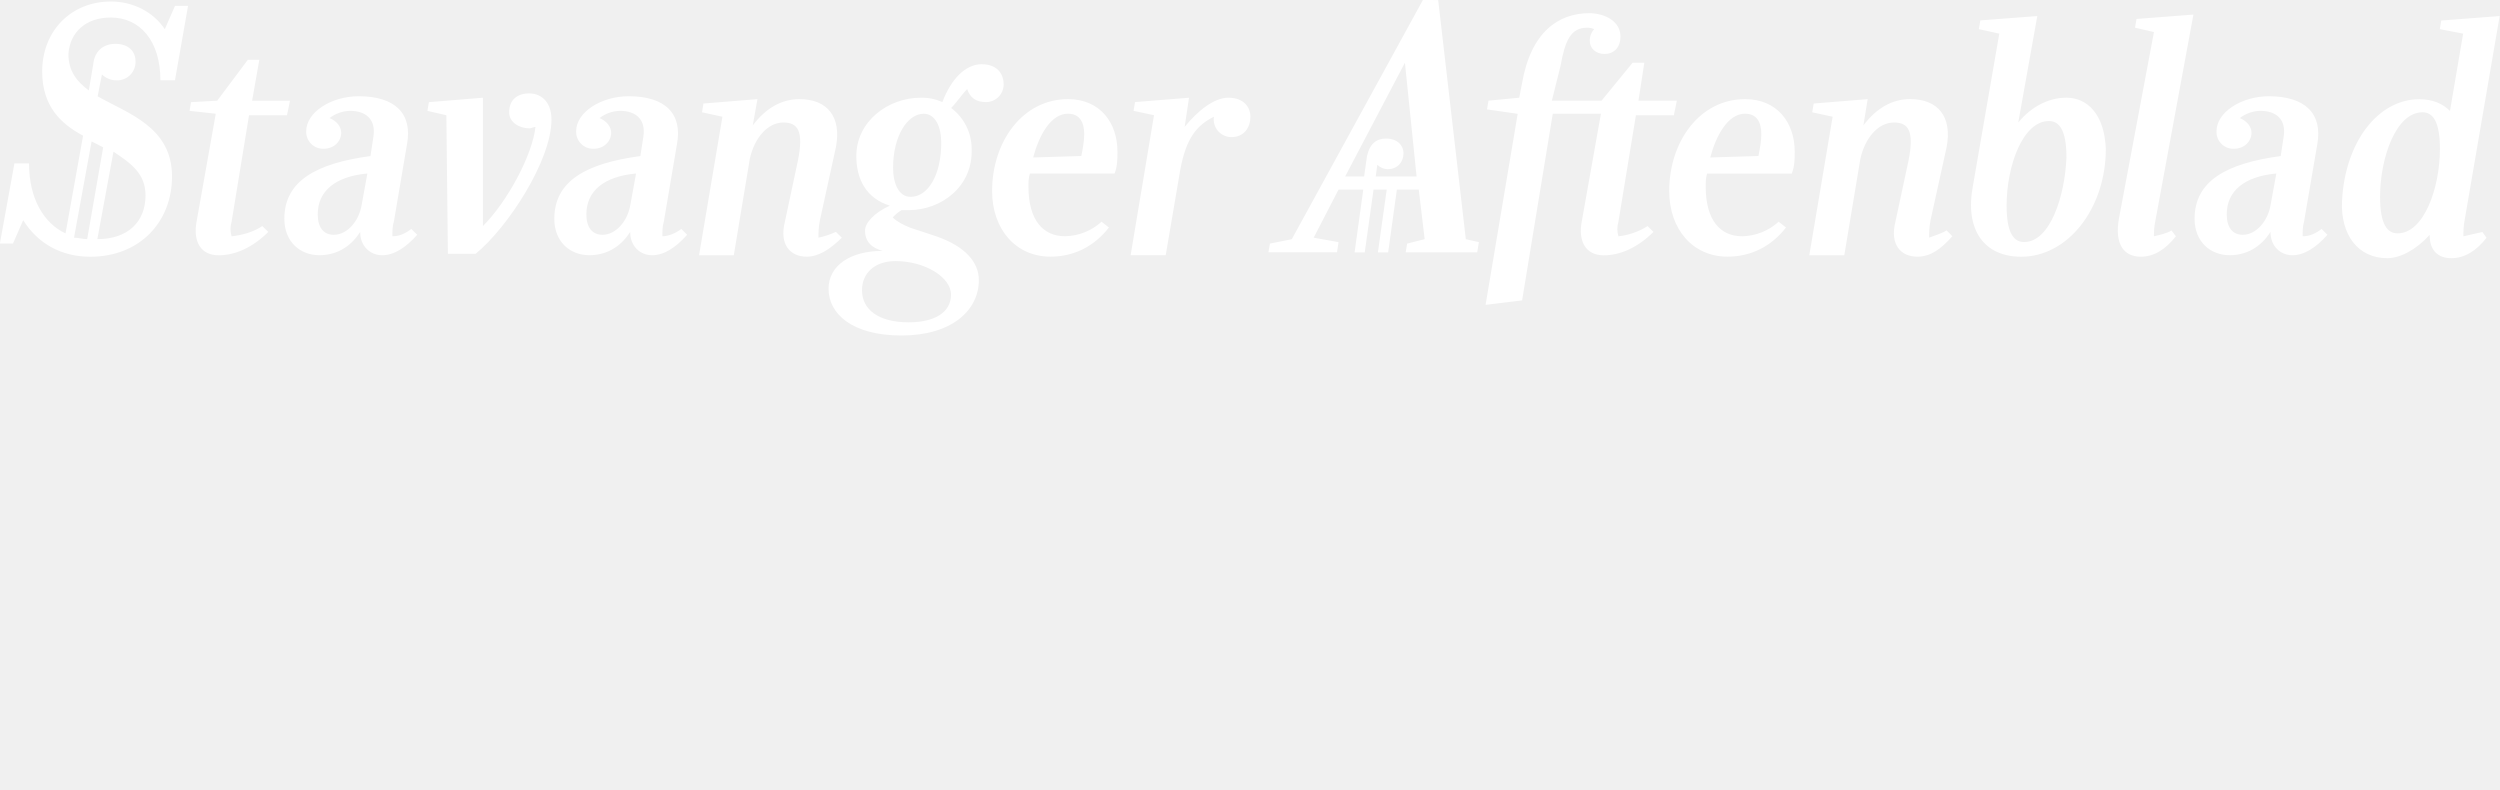
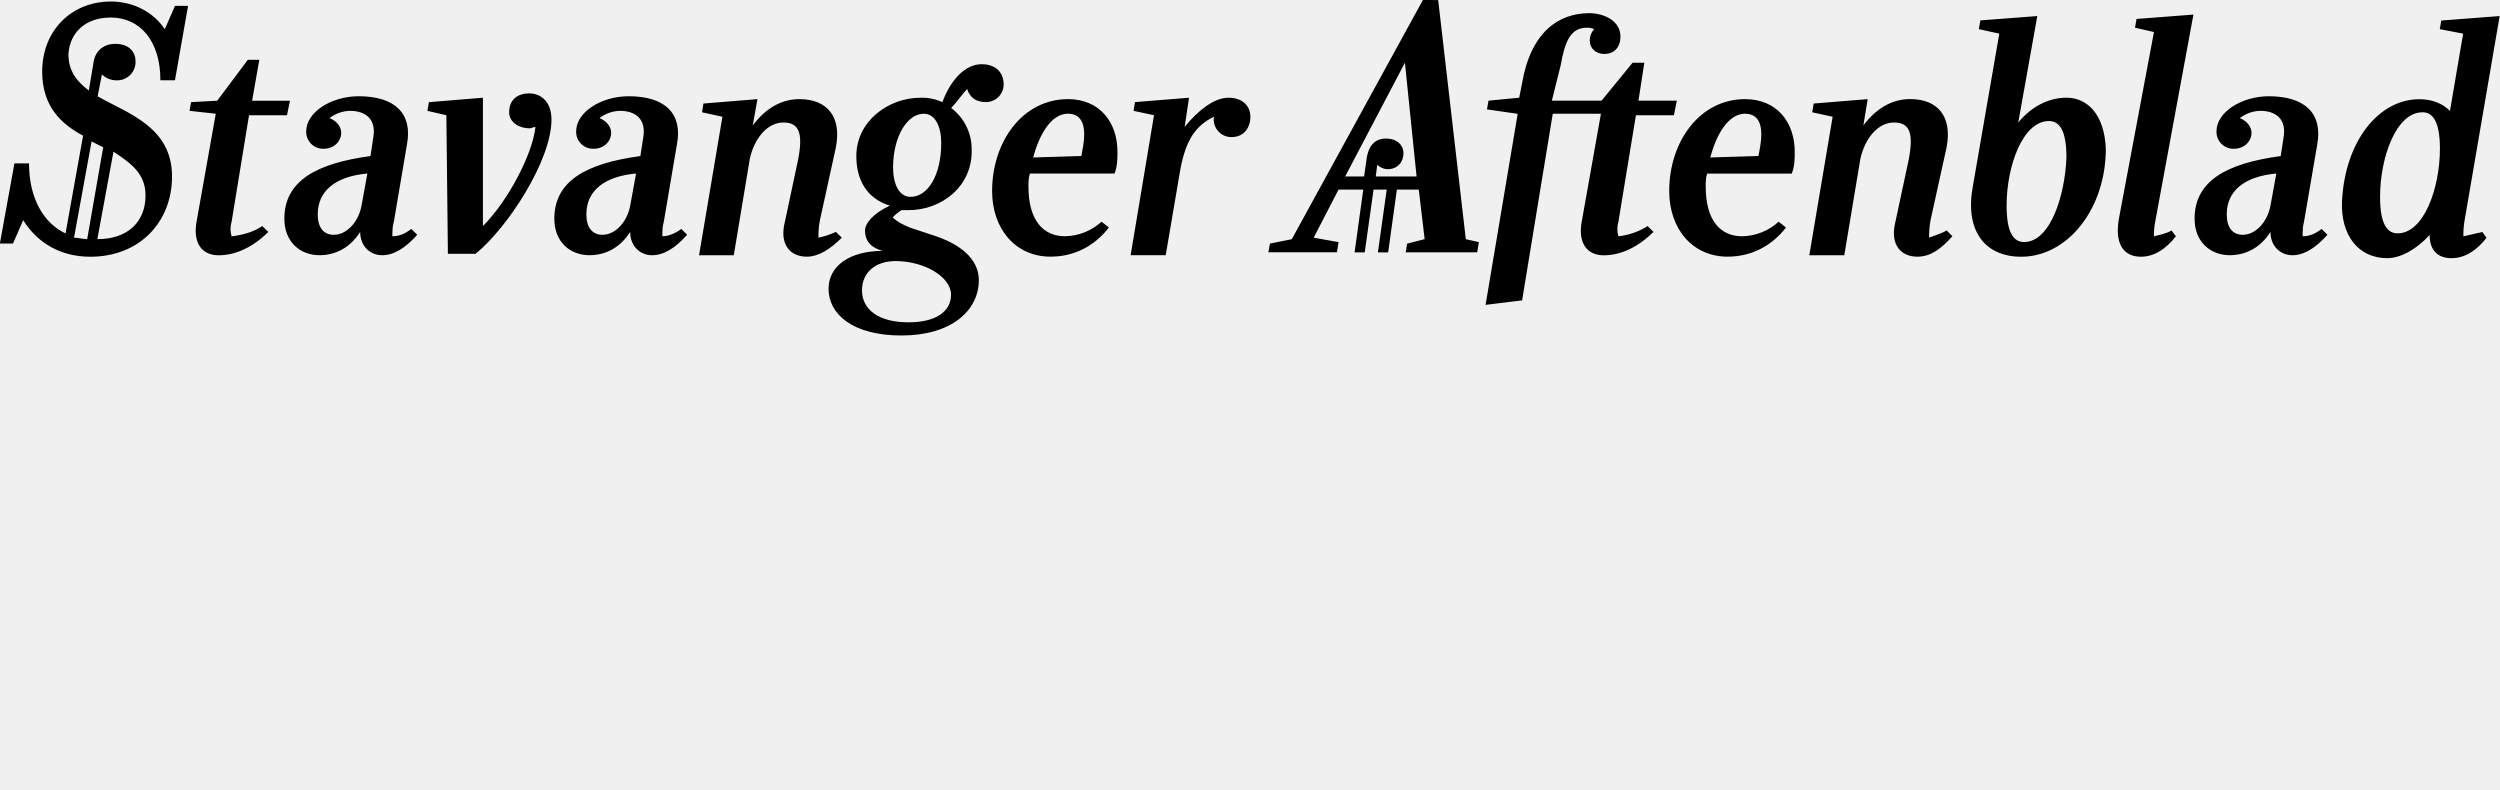
<svg xmlns="http://www.w3.org/2000/svg" viewBox="0 0 950 300">
-   <path fill="#fff" d="M540.7 0l-49.82 90.89-8.3 1.67-.59 3.31h26.07l.58-3.86-9.44-1.69 9.44-18.26h9.4l-3.3 23.84h3.86l3.35-23.86h5l-3.35 23.87h3.9l3.31-23.86h8.32l2.24 18.83-6.66 1.69-.55 3.32h27.18l.63-3.88-4.96-1.12L546.51.02zM42.1.58c-14.97 0-26.07 11.06-26.07 26.6 0 13.27 7.2 19.92 15.54 24.38L24.9 88.7c-8.3-3.89-13.87-13.3-13.87-26.6H5.48L-.05 92.55h4.98l3.88-8.87c5.55 8.85 14.46 13.88 25.5 13.88 18.87 0 31.06-13.33 31.06-30.48 0-18.85-16.64-23.86-28.27-30.48l1.63-8.31a7.95 7.95 0 0 0 5.58 2.24 6.99 6.99 0 0 0 7.2-7.24c0-3.32-2.2-6.63-7.75-6.63-3.9 0-7.77 2.21-8.33 7.75l-1.68 9.97C29.33 31.05 26 27.18 26 20.53c.56-8.35 6.66-13.87 16.09-13.87 11.1 0 18.86 8.85 18.86 23.83h5.54l4.97-28.26H66.5l-3.88 8.86C58.2 4.43 50.44.57 42.1.57zm561.8 4.43c-11.65 0-22.18 7.18-25.51 26.58l-1.09 5.54-11.67 1.12-.58 3.32 11.67 1.68-12.2 72.6 13.88-1.7 11.65-70.92h18.3l-7.2 40.46c-1.7 8.34 1.66 13.33 8.3 13.33 6.1 0 12.75-2.81 18.87-8.9l-2.22-2.2A26.59 26.59 0 0 1 615 89.8a9.45 9.45 0 0 1 0-5.54l6.65-40.46h14.42l1.12-5.54h-14.57l2.22-14.43h-4.45l-11.8 14.43H589.7l3.33-13.33c1.66-9.4 3.87-14.4 10-14.4.54 0 1.66 0 2.76.56a6.3 6.3 0 0 0-1.67 4.44c0 2.77 2.22 4.98 5.57 4.98s6.08-2.2 6.08-6.65c0-5.55-5.55-8.87-12.21-8.87zm229.6.53L811.88 7.2l-.58 3.32 7.2 1.66-13.32 70.94c-1.65 9.44 1.69 14.43 8.34 14.43 4.99 0 9.42-2.79 13.32-7.76l-1.67-2.22c-1.66 1.12-4.45 1.66-6.67 2.22 0-1.65 0-3.32.58-6.1zm-59.33.56l-21.64 1.65-.57 3.33 7.77 1.7-9.98 57.61c-3.32 17.21 4.44 27.17 18.3 27.17 17.73 0 32.16-18.3 32.16-41.02-.54-13.3-7.18-19.42-14.97-19.42-6.65 0-13.33 3.34-18.3 9.44zm175.7 0l-22.19 1.7-.56 3.28 8.87 1.7-5 29.37c-2.77-2.78-6.65-4.45-11.65-4.45-15.52 0-28.26 16.07-29.38 38.79-.55 12.75 6.1 21.62 17.2 21.62 4.99 0 11.1-3.32 16.1-8.85 0 6.07 3.3 8.85 8.29 8.85s9.46-2.78 13.33-7.75l-1.58-2.2c-2.22.53-5.03 1.1-7.21 1.65 0-1.69 0-3.9.56-6.66zM94.17 22.73L82.55 38.26l-9.96.56-.56 3.3 9.96 1.1-7.2 40.46c-1.67 8.34 1.66 13.33 8.3 13.33 6.11 0 12.78-2.8 18.87-8.88l-2.3-2.22c-3.34 2.24-7.18 3.33-11.65 3.9a9.45 9.45 0 0 1 0-5.55l6.62-40.46h14.43l1.13-5.53H95.8l2.74-15.55zm439.7 1.1l4.43 43.23h-15.52l.58-4.44a6 6 0 0 0 3.88 1.68c3.9 0 6.09-2.78 6.09-6.12 0-2.75-2.2-5.53-6.64-5.53-3.36 0-6.1 1.66-7.23 6.65l-1.1 7.76h-7.2zm-160.8.56c-6.1 0-11.65 5.56-14.97 14.42a18.44 18.44 0 0 0-8.3-1.67c-12.22 0-24.4 8.9-24.4 22.18 0 8.87 3.86 16.1 12.74 18.83-6.12 2.78-9.43 6.67-9.43 9.43 0 4.45 2.75 6.66 6.67 7.76-12.24 0-20.53 5.55-20.53 14.42 0 9.4 8.86 17.73 27.73 17.73s29.38-9.41 29.38-21.06c0-6.65-5-12.75-16.11-16.61l-9.98-3.3c-2.74-1.13-4.96-2.24-6.64-3.9a15.57 15.57 0 0 1 3.35-2.77h2.79c12.18 0 24.4-8.86 23.86-23.29a19.42 19.42 0 0 0-7.8-15.53c2.21-2.22 4.43-5.55 6.09-7.2 1.1 3.3 3.33 4.97 7.23 4.97a6.72 6.72 0 0 0 6.64-6.63c0-4.45-2.78-7.76-8.3-7.76zm-171.8 11.08c-4.44 0-7.79 2.24-7.79 7.2 0 3.88 3.9 6.1 7.77 6.1.56 0 1.68-.55 2.23-.55-1.12 10.5-10.54 28.26-19.97 37.68V37.13l-20.53 1.69-.56 3.31 7.2 1.66.58 52.65h10.54c12.2-9.96 28.82-35.44 28.82-50.98 0-7.75-4.98-9.97-8.3-9.97zm-64.94 1.1c-10.52 0-19.97 6.1-19.97 13.3a6.42 6.42 0 0 0 6.65 6.66c3.87 0 6.65-2.78 6.65-6.1 0-2.2-1.65-4.45-4.43-5.56a13.25 13.25 0 0 1 7.75-2.75c6.13 0 9.99 3.31 8.9 9.96l-1.1 7.22c-20.53 2.77-32.73 9.42-32.73 23.83 0 8.85 6.1 13.85 13.3 13.85 6.08 0 11.64-2.77 15.52-8.85 0 5.53 3.91 8.86 8.34 8.86 4.46 0 8.88-2.77 13.34-7.77L156.3 87c-2.21 1.69-4.42 2.78-7.2 2.78 0-1.64 0-3.87.57-5.53l4.98-29.38c2.2-11.65-4.48-18.3-18.33-18.3zm102.6 0c-10.56 0-19.99 6.1-19.99 13.3a6.42 6.42 0 0 0 6.65 6.66c3.87 0 6.65-2.78 6.65-6.1 0-2.2-1.67-4.45-4.43-5.56a13.25 13.25 0 0 1 7.77-2.75c6.1 0 9.96 3.31 8.88 9.96l-1.12 7.22c-20.52 2.77-32.7 9.42-32.7 23.83 0 8.85 6.07 13.85 13.3 13.85 6.1 0 11.65-2.77 15.53-8.85 0 5.53 3.89 8.86 8.31 8.86 4.46 0 8.9-2.77 13.33-7.77L258.9 87c-2.21 1.69-4.98 2.78-7.2 2.78 0-1.64 0-3.87.55-5.53l4.98-29.38c2.23-11.65-4.43-18.3-18.3-18.3zm623.3 0c-10.51 0-19.96 6.1-19.96 13.3a6.4 6.4 0 0 0 6.65 6.66c3.87 0 6.65-2.78 6.65-6.1 0-2.2-1.66-4.45-4.45-5.56a13.25 13.25 0 0 1 7.77-2.75c6.13 0 10 3.31 8.88 9.96l-1.1 7.22c-20.53 2.77-32.73 9.4-32.73 23.83 0 8.85 6.13 13.85 13.31 13.85 6.1 0 11.65-2.77 15.53-8.85 0 5.53 3.9 8.86 8.32 8.86 4.41 0 8.87-2.77 13.33-7.77L882.21 87c-2.21 1.69-4.43 2.78-7.2 2.78 0-1.64 0-3.87.52-5.53l5.03-29.38c2.1-11.64-4.5-18.3-18.5-18.3zm-410.4.57l-20.52 1.65-.55 3.33 7.76 1.66-8.88 53.2h13.33l5.57-32.68c2.2-11.65 6.09-16.64 12.75-19.95a6.71 6.71 0 0 0 6.65 7.75c4.99 0 7.22-3.88 7.22-7.77h-.02c0-3.87-2.77-7.2-8.33-7.2-5.55 0-11.65 4.98-16.64 11.08zm-164 .53l-20.53 1.67-.53 3.33 7.75 1.69L265.64 97h13.2l6.08-36.6c1.67-7.77 6.65-13.85 12.77-13.85 5.53 0 7.76 3.32 5.53 14.4l-4.96 23.3c-2.24 8.87 2.19 13.29 8.3 13.29 4.45 0 8.89-2.8 13.33-7.22l-2.25-2.2a30.85 30.85 0 0 1-6.63 2.2c0-1.66 0-3.87.56-6.65l6.07-27.7c2.24-11.65-3.31-18.3-13.86-18.3-6.65 0-12.75 3.32-17.73 10zm118 0c-17.18 0-28.83 16.1-28.83 34.92 0 14.4 8.88 24.94 22.19 24.94 8.87 0 16.62-3.89 22.19-11.08l-2.78-2.2a21.16 21.16 0 0 1-13.9 5.52c-8.31 0-13.89-6.1-13.89-18.86 0-1.65 0-3.3.56-4.96h32.16c1.1-2.78 1.1-5.58 1.1-8.32 0-11.07-6.65-19.97-18.85-19.97zm257.3 0c-17.21 0-28.83 16.1-28.83 34.92 0 14.4 8.87 24.94 22.18 24.94 8.88 0 16.62-3.89 22.2-11.08l-2.79-2.2A21.16 21.16 0 0 1 662 89.78c-8.3 0-13.83-6.1-13.83-18.86 0-1.65 0-3.3.53-4.96h32.17c1.12-2.78 1.12-5.57 1.12-8.32 0-11.07-6.65-19.97-18.87-19.97zm46.59 0l-20.52 1.67-.56 3.33 7.76 1.69L687.53 97h13.3l6.1-36.6c1.7-7.77 6.65-13.85 12.77-13.85 5.55 0 7.76 3.32 5.55 14.4l-4.99 23.3c-2.22 8.87 2.2 13.29 8.31 13.29 5 0 8.89-2.8 13.33-7.77l-2.2-2.23c-1.66 1.12-3.87 1.69-6.63 2.76 0-1.65 0-3.86.54-6.65l6.1-27.7c2.22-11.65-3.31-18.3-13.87-18.3-6.65 0-12.73 3.33-17.75 10zm210.8 4.99c3.87 0 6.65 3.35 6.65 13.87 0 14.95-6.09 32.14-16.08 32.14-3.88 0-6.66-3.33-6.66-13.86 0-14.98 6.1-32.14 16.09-32.14zm-569.5.56c4.43 0 6.65 4.99 6.65 11.08 0 12.16-5 20.5-11.66 20.5-4.43 0-6.64-4.99-6.64-11.06 0-12.18 5.55-20.52 11.65-20.52zm54.88 0c4.44 0 6.1 3.33 6.1 7.75 0 2.77-.56 5.55-1.1 8.31l-18.3.56c2.22-8.3 6.64-16.65 13.3-16.65zm257.3 0c4.44 0 6.1 3.33 6.1 7.75 0 2.77-.56 5.55-1.1 8.31l-18.3.56c2.21-8.3 6.66-16.65 13.3-16.65zM778.6 46c3.88 0 6.65 3.32 6.65 13.83-.56 14.41-6.09 32.14-16.1 32.14-3.88 0-6.64-3.32-6.64-13.86 0-14.95 6.1-32.12 16.1-32.12zM34.8 53.75l4.41 2.22-6.08 34.9c-1.69 0-3.32-.55-5-.55zm8.32 3.88c6.64 4.43 12.18 8.32 12.18 16.62 0 9.97-6.65 16.62-18.31 16.62zm96.48 8.32l-2.22 12.17c-1.1 6.12-5.53 11.1-10.56 11.1-3.86 0-6.08-2.78-6.08-7.77 0-8.86 6.67-14.4 18.85-15.52zm102.1 0l-2.22 12.17c-1.12 6.12-5.54 11.1-10.56 11.1-3.85 0-6.1-2.78-6.1-7.77 0-8.86 6.67-14.4 18.89-15.52zm623.3 0l-2.22 12.17c-1.12 6.12-5.56 11.1-10.53 11.1-3.88 0-6.09-2.78-6.09-7.77 0-8.86 6.65-14.4 18.85-15.52zM340.3 99.21c11.1 0 21.09 6.1 21.09 12.75s-6.1 10.52-16.1 10.52c-11.65 0-17.73-4.98-17.73-12.17 0-6.67 4.98-11.1 12.74-11.1z" />
+   <path d="M540.7 0l-49.82 90.89-8.3 1.67-.59 3.31h26.07l.58-3.86-9.44-1.69 9.44-18.26h9.4l-3.3 23.84h3.86l3.35-23.86h5l-3.35 23.87h3.9l3.31-23.86h8.32l2.24 18.83-6.66 1.69-.55 3.32h27.18l.63-3.88-4.96-1.12L546.51.02zM42.1.58c-14.97 0-26.07 11.06-26.07 26.6 0 13.27 7.2 19.92 15.54 24.38L24.9 88.7c-8.3-3.89-13.87-13.3-13.87-26.6H5.48L-.05 92.55h4.98l3.88-8.87c5.55 8.85 14.46 13.88 25.5 13.88 18.87 0 31.06-13.33 31.06-30.48 0-18.85-16.64-23.86-28.27-30.48l1.63-8.31a7.95 7.95 0 0 0 5.58 2.24 6.99 6.99 0 0 0 7.2-7.24c0-3.32-2.2-6.63-7.75-6.63-3.9 0-7.77 2.21-8.33 7.75l-1.68 9.97C29.33 31.05 26 27.18 26 20.53c.56-8.35 6.66-13.87 16.09-13.87 11.1 0 18.86 8.85 18.86 23.83h5.54l4.97-28.26H66.5l-3.88 8.86C58.2 4.43 50.44.57 42.1.57zm561.8 4.43c-11.65 0-22.18 7.18-25.51 26.58l-1.09 5.54-11.67 1.12-.58 3.32 11.67 1.68-12.2 72.6 13.88-1.7 11.65-70.92h18.3l-7.2 40.46c-1.7 8.34 1.66 13.33 8.3 13.33 6.1 0 12.75-2.81 18.87-8.9l-2.22-2.2A26.59 26.59 0 0 1 615 89.8a9.45 9.45 0 0 1 0-5.54l6.65-40.46h14.42l1.12-5.54h-14.57l2.22-14.43h-4.45l-11.8 14.43H589.7l3.33-13.33c1.66-9.4 3.87-14.4 10-14.4.54 0 1.66 0 2.76.56a6.3 6.3 0 0 0-1.67 4.44c0 2.77 2.22 4.98 5.57 4.98s6.08-2.2 6.08-6.65c0-5.55-5.55-8.87-12.21-8.87zm229.6.53L811.88 7.2l-.58 3.32 7.2 1.66-13.32 70.94c-1.65 9.44 1.69 14.43 8.34 14.43 4.99 0 9.42-2.79 13.32-7.76l-1.67-2.22c-1.66 1.12-4.45 1.66-6.67 2.22 0-1.65 0-3.32.58-6.1zm-59.33.56l-21.64 1.65-.57 3.33 7.77 1.7-9.98 57.61c-3.32 17.21 4.44 27.17 18.3 27.17 17.73 0 32.16-18.3 32.16-41.02-.54-13.3-7.18-19.42-14.97-19.42-6.65 0-13.33 3.34-18.3 9.44zm175.7 0l-22.19 1.7-.56 3.28 8.87 1.7-5 29.37c-2.77-2.78-6.65-4.45-11.65-4.45-15.52 0-28.26 16.07-29.38 38.79-.55 12.75 6.1 21.62 17.2 21.62 4.99 0 11.1-3.32 16.1-8.85 0 6.07 3.3 8.85 8.29 8.85s9.46-2.78 13.33-7.75l-1.58-2.2c-2.22.53-5.03 1.1-7.21 1.65 0-1.69 0-3.9.56-6.66zM94.17 22.73L82.55 38.26l-9.96.56-.56 3.3 9.96 1.1-7.2 40.46c-1.67 8.34 1.66 13.33 8.3 13.33 6.11 0 12.78-2.8 18.87-8.88l-2.3-2.22c-3.34 2.24-7.18 3.33-11.65 3.9a9.45 9.45 0 0 1 0-5.55l6.62-40.46h14.43l1.13-5.53H95.8l2.74-15.55zm439.7 1.1l4.43 43.23h-15.52l.58-4.44a6 6 0 0 0 3.88 1.68c3.9 0 6.09-2.78 6.09-6.12 0-2.75-2.2-5.53-6.64-5.53-3.36 0-6.1 1.66-7.23 6.65l-1.1 7.76h-7.2zm-160.8.56c-6.1 0-11.65 5.56-14.97 14.42a18.44 18.44 0 0 0-8.3-1.67c-12.22 0-24.4 8.9-24.4 22.18 0 8.87 3.86 16.1 12.74 18.83-6.12 2.78-9.43 6.67-9.43 9.43 0 4.45 2.75 6.66 6.67 7.76-12.24 0-20.53 5.55-20.53 14.42 0 9.4 8.86 17.73 27.73 17.73s29.38-9.41 29.38-21.06c0-6.65-5-12.75-16.11-16.61l-9.98-3.3c-2.74-1.13-4.96-2.24-6.64-3.9a15.57 15.57 0 0 1 3.35-2.77h2.79c12.18 0 24.4-8.86 23.86-23.29a19.42 19.42 0 0 0-7.8-15.53c2.21-2.22 4.43-5.55 6.09-7.2 1.1 3.3 3.33 4.97 7.23 4.97a6.72 6.72 0 0 0 6.64-6.63c0-4.45-2.78-7.76-8.3-7.76zm-171.8 11.08c-4.44 0-7.79 2.24-7.79 7.2 0 3.88 3.9 6.1 7.77 6.1.56 0 1.68-.55 2.23-.55-1.12 10.5-10.54 28.26-19.97 37.68V37.13l-20.53 1.69-.56 3.31 7.2 1.66.58 52.65h10.54c12.2-9.96 28.82-35.44 28.82-50.98 0-7.75-4.98-9.97-8.3-9.97zm-64.94 1.1c-10.52 0-19.97 6.1-19.97 13.3a6.42 6.42 0 0 0 6.65 6.66c3.87 0 6.65-2.78 6.65-6.1 0-2.2-1.65-4.45-4.43-5.56a13.25 13.25 0 0 1 7.75-2.75c6.13 0 9.99 3.31 8.9 9.96l-1.1 7.22c-20.53 2.77-32.73 9.42-32.73 23.83 0 8.85 6.1 13.85 13.3 13.85 6.08 0 11.64-2.77 15.52-8.85 0 5.53 3.91 8.86 8.34 8.86 4.46 0 8.88-2.77 13.34-7.77L156.3 87c-2.21 1.69-4.42 2.78-7.2 2.78 0-1.64 0-3.87.57-5.53l4.98-29.38c2.2-11.65-4.48-18.3-18.33-18.3zm102.6 0c-10.56 0-19.99 6.1-19.99 13.3a6.42 6.42 0 0 0 6.65 6.66c3.87 0 6.65-2.78 6.65-6.1 0-2.2-1.67-4.45-4.43-5.56a13.25 13.25 0 0 1 7.77-2.75c6.1 0 9.96 3.31 8.88 9.96l-1.12 7.22c-20.52 2.77-32.7 9.42-32.7 23.83 0 8.85 6.07 13.85 13.3 13.85 6.1 0 11.65-2.77 15.53-8.85 0 5.53 3.89 8.86 8.31 8.86 4.46 0 8.9-2.77 13.33-7.77L258.9 87c-2.21 1.69-4.98 2.78-7.2 2.78 0-1.64 0-3.87.55-5.53l4.98-29.38c2.23-11.65-4.43-18.3-18.3-18.3zm623.3 0c-10.51 0-19.96 6.1-19.96 13.3a6.4 6.4 0 0 0 6.65 6.66c3.87 0 6.65-2.78 6.65-6.1 0-2.2-1.66-4.45-4.45-5.56a13.25 13.25 0 0 1 7.77-2.75c6.13 0 10 3.31 8.88 9.96l-1.1 7.22c-20.53 2.77-32.73 9.4-32.73 23.83 0 8.85 6.13 13.85 13.31 13.85 6.1 0 11.65-2.77 15.53-8.85 0 5.53 3.9 8.86 8.32 8.86 4.41 0 8.87-2.77 13.33-7.77L882.21 87c-2.21 1.69-4.43 2.78-7.2 2.78 0-1.64 0-3.87.52-5.53l5.03-29.38c2.1-11.64-4.5-18.3-18.5-18.3zm-410.4.57l-20.52 1.65-.55 3.33 7.76 1.66-8.88 53.2h13.33l5.57-32.68c2.2-11.65 6.09-16.64 12.75-19.95a6.71 6.71 0 0 0 6.65 7.75c4.99 0 7.22-3.88 7.22-7.77h-.02c0-3.87-2.77-7.2-8.33-7.2-5.55 0-11.65 4.98-16.64 11.08zm-164 .53l-20.53 1.67-.53 3.33 7.75 1.69L265.64 97h13.2l6.08-36.6c1.67-7.77 6.65-13.85 12.77-13.85 5.53 0 7.76 3.32 5.53 14.4l-4.96 23.3c-2.24 8.87 2.19 13.29 8.3 13.29 4.45 0 8.89-2.8 13.33-7.22l-2.25-2.2a30.85 30.85 0 0 1-6.63 2.2c0-1.66 0-3.87.56-6.65l6.07-27.7c2.24-11.65-3.31-18.3-13.86-18.3-6.65 0-12.75 3.32-17.73 10zm118 0c-17.18 0-28.83 16.1-28.83 34.92 0 14.4 8.88 24.94 22.19 24.94 8.87 0 16.62-3.89 22.19-11.08l-2.78-2.2a21.16 21.16 0 0 1-13.9 5.52c-8.31 0-13.89-6.1-13.89-18.86 0-1.65 0-3.3.56-4.96h32.16c1.1-2.78 1.1-5.58 1.1-8.32 0-11.07-6.65-19.97-18.85-19.97zm257.3 0c-17.21 0-28.83 16.1-28.83 34.92 0 14.4 8.87 24.94 22.18 24.94 8.88 0 16.62-3.89 22.2-11.08l-2.79-2.2A21.16 21.16 0 0 1 662 89.78c-8.3 0-13.83-6.1-13.83-18.86 0-1.65 0-3.3.53-4.96h32.17c1.12-2.78 1.12-5.57 1.12-8.32 0-11.07-6.65-19.97-18.87-19.97zm46.59 0l-20.52 1.67-.56 3.33 7.76 1.69L687.53 97h13.3l6.1-36.6c1.7-7.77 6.65-13.85 12.77-13.85 5.55 0 7.76 3.32 5.55 14.4l-4.99 23.3c-2.22 8.87 2.2 13.29 8.31 13.29 5 0 8.89-2.8 13.33-7.77l-2.2-2.23c-1.66 1.12-3.87 1.69-6.63 2.76 0-1.65 0-3.86.54-6.65l6.1-27.7c2.22-11.65-3.31-18.3-13.87-18.3-6.65 0-12.73 3.33-17.75 10zm210.8 4.99c3.87 0 6.65 3.35 6.65 13.87 0 14.95-6.09 32.14-16.08 32.14-3.88 0-6.66-3.33-6.66-13.86 0-14.98 6.1-32.14 16.09-32.14zm-569.5.56c4.43 0 6.65 4.99 6.65 11.08 0 12.16-5 20.5-11.66 20.5-4.43 0-6.64-4.99-6.64-11.06 0-12.18 5.55-20.52 11.65-20.52zm54.88 0c4.44 0 6.1 3.33 6.1 7.75 0 2.77-.56 5.55-1.1 8.31l-18.3.56c2.22-8.3 6.64-16.65 13.3-16.65zm257.3 0c4.44 0 6.1 3.33 6.1 7.75 0 2.77-.56 5.55-1.1 8.31l-18.3.56c2.21-8.3 6.66-16.65 13.3-16.65zM778.6 46c3.88 0 6.65 3.32 6.65 13.83-.56 14.41-6.09 32.14-16.1 32.14-3.88 0-6.64-3.32-6.64-13.86 0-14.95 6.1-32.12 16.1-32.12zM34.8 53.75l4.41 2.22-6.08 34.9c-1.69 0-3.32-.55-5-.55zm8.32 3.88c6.64 4.43 12.18 8.32 12.18 16.62 0 9.97-6.65 16.62-18.31 16.62zm96.48 8.32l-2.22 12.17c-1.1 6.12-5.53 11.1-10.56 11.1-3.86 0-6.08-2.78-6.08-7.77 0-8.86 6.67-14.4 18.85-15.52zm102.1 0l-2.22 12.17c-1.12 6.12-5.54 11.1-10.56 11.1-3.85 0-6.1-2.78-6.1-7.77 0-8.86 6.67-14.4 18.89-15.52zm623.3 0l-2.22 12.17c-1.12 6.12-5.56 11.1-10.53 11.1-3.88 0-6.09-2.78-6.09-7.77 0-8.86 6.65-14.4 18.85-15.52zM340.3 99.21c11.1 0 21.09 6.1 21.09 12.75s-6.1 10.52-16.1 10.52c-11.65 0-17.73-4.98-17.73-12.17 0-6.67 4.98-11.1 12.74-11.1z" />
</svg>
